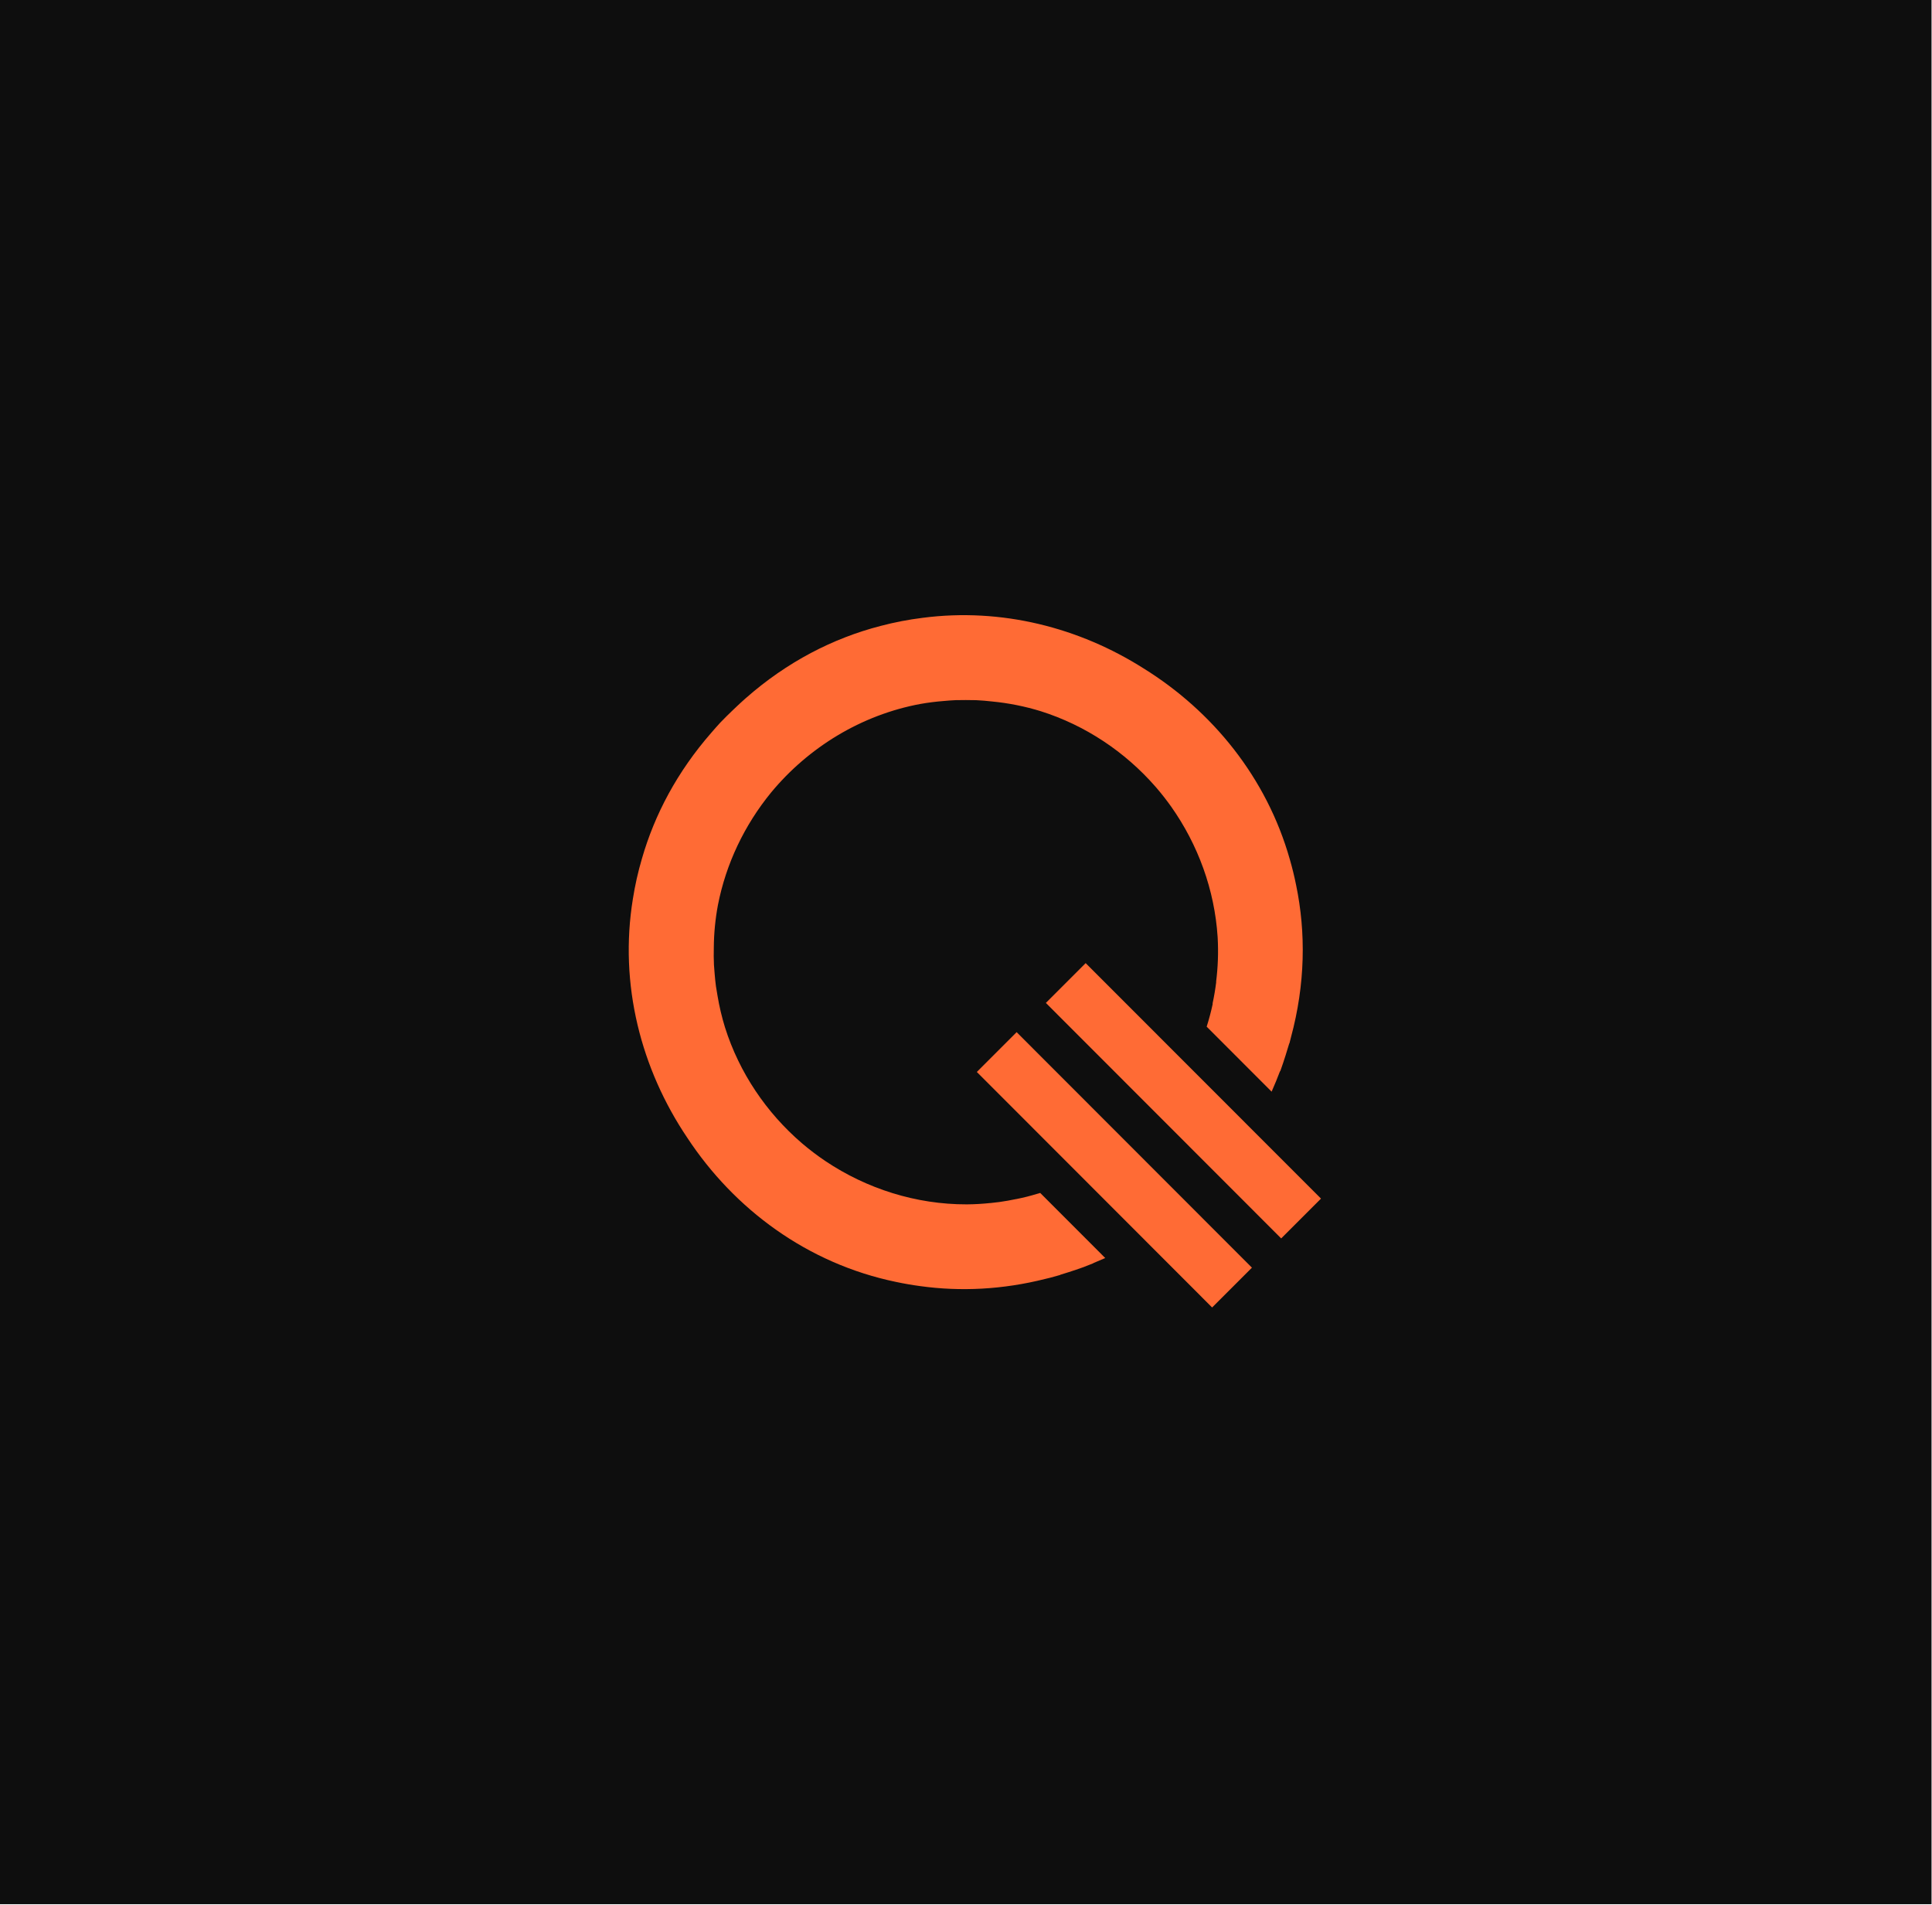
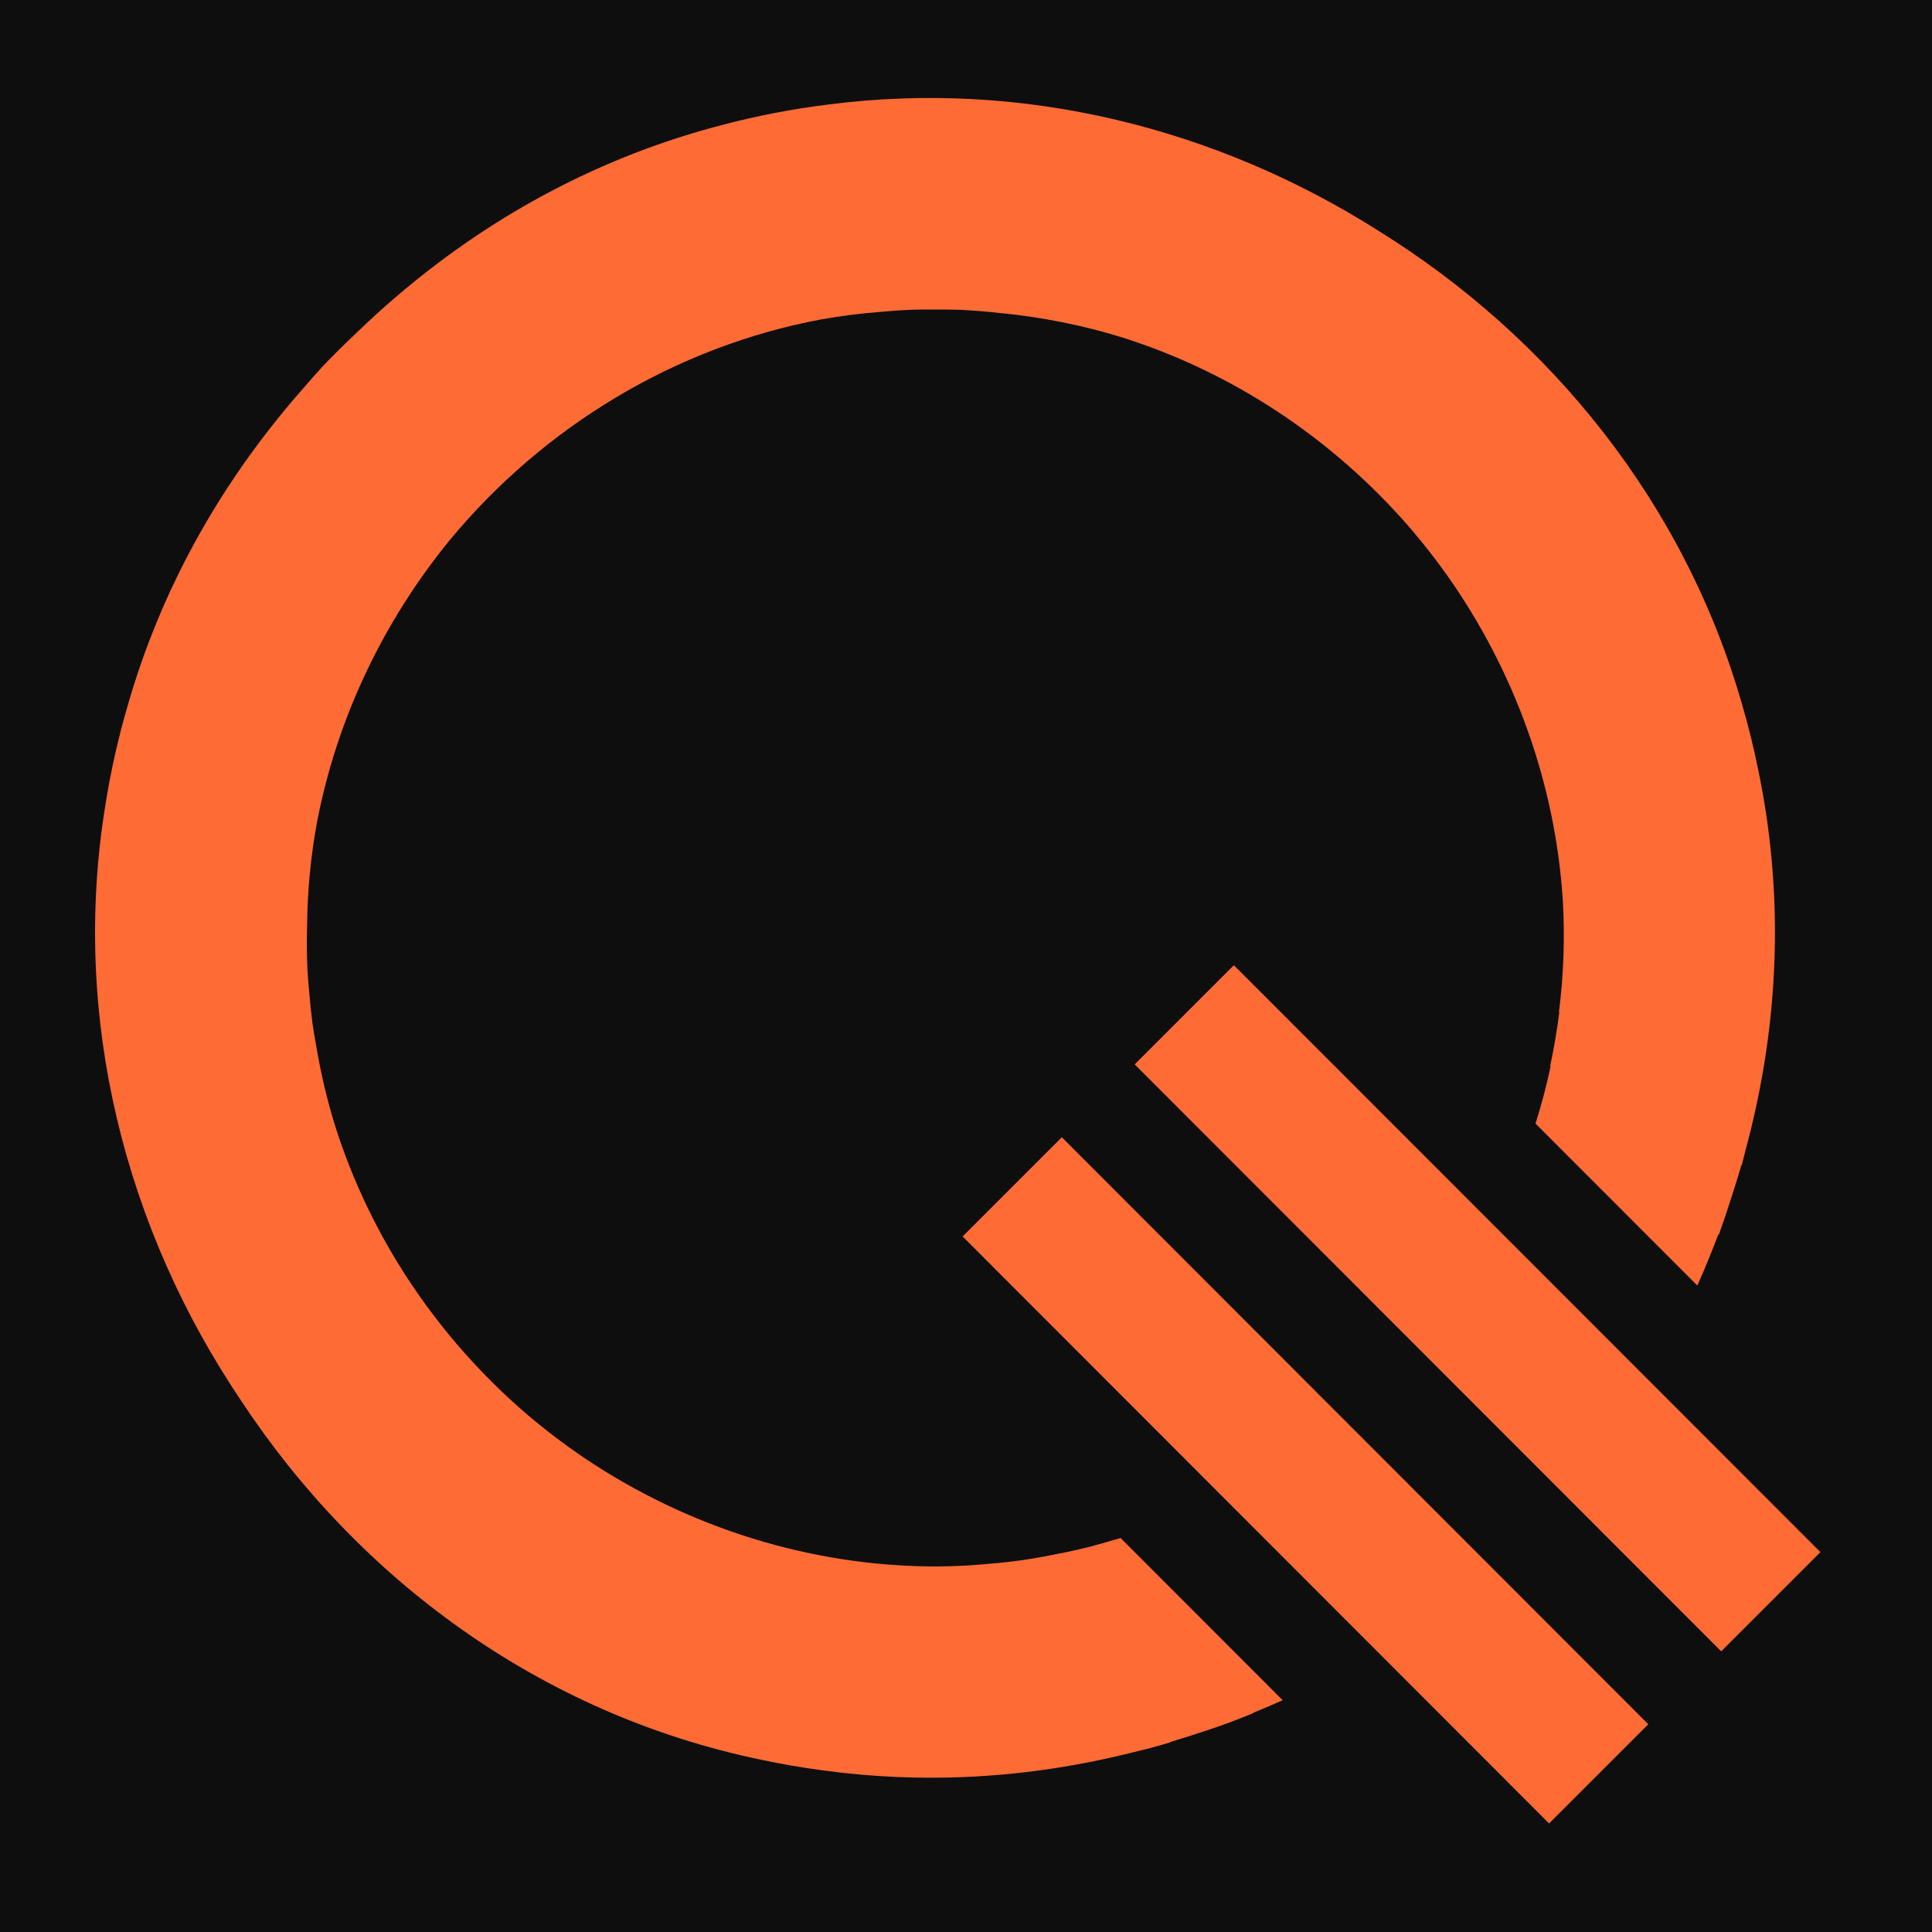
- <svg xmlns="http://www.w3.org/2000/svg" width="2617" height="2580" viewBox="0 0 2617 2580" fill="none">
-   <rect width="2616.37" height="2579.28" fill="#0E0E0E" />
+ <svg xmlns="http://www.w3.org/2000/svg" width="1050" height="1050" viewBox="800 780 1050 1050" fill="none">
+   <rect x="800" y="780" width="1050" height="1050" fill="#0E0E0E" />
  <path d="M1641.89 1771.01L1323.16 1451.99L1377.08 1398.07L1695.81 1717.09L1641.89 1771.01Z" fill="#FF6B35" />
  <path d="M1416.68 1358.47L1470.58 1304.57L1789.36 1623.54L1735.43 1677.47L1416.68 1358.47Z" fill="#FF6B35" />
  <path d="M1755.62 1198.71C1753.26 1186.96 1750.42 1175.39 1747.13 1164.03C1715.73 1053.23 1642.36 963.31 1549.24 905.48C1462 850.08 1356.71 822.94 1249.84 836.85C1230.75 839.21 1211.66 842.86 1192.68 847.87C1128.55 864.44 1066.19 896.35 1010.05 945.83C1009.99 945.88 1009.93 945.93 1009.88 945.98C1009.56 946.26 1009.24 946.55 1008.93 946.83C1008.05 947.61 1007.16 948.4 1006.28 949.2C1005.84 949.6 1005.4 949.99 1004.97 950.39C1004.14 951.15 1003.3 951.91 1002.47 952.67C1001.7 953.37 1000.94 954.08 1000.18 954.79C999.83 955.12 999.47 955.45 999.12 955.78C996.81 957.94 994.52 960.11 992.27 962.29C986.63 967.66 981.04 973.22 975.52 978.96C971.35 983.51 967.29 988.1 963.34 992.72C917.36 1045.38 886.73 1103.29 869.57 1162.89C864.25 1180.95 860.18 1199.11 857.31 1217.29C838.3 1333.49 868.4 1448.35 931.01 1541.19C994.65 1637.8 1093.41 1711.49 1213.74 1736.4C1224.62 1738.72 1235.65 1740.62 1246.83 1742.11C1300.88 1749.56 1357.94 1746.98 1416.29 1732.21C1418.52 1731.69 1420.75 1731.16 1422.98 1730.6V1730.58C1427.37 1729.43 1431.77 1728.22 1436.15 1726.93L1436.01 1726.76C1439.62 1725.68 1443.24 1724.55 1446.86 1723.38C1454 1721.13 1461.17 1718.71 1468.35 1716.1L1468.33 1716.08C1472.59 1714.47 1476.84 1712.81 1481.06 1711.07L1480.92 1710.93C1486.31 1708.74 1491.71 1706.44 1497.11 1704.03L1409.02 1615.86C1407.82 1616.23 1406.63 1616.61 1405.42 1616.96L1405.37 1616.91C1400.59 1618.37 1395.81 1619.71 1391.02 1620.94H1391.01C1386.21 1622.12 1381.39 1623.21 1376.53 1624.19L1376.48 1624.14C1368.87 1625.76 1361.26 1627.1 1353.67 1628.16C1349.55 1628.71 1345.41 1629.2 1341.26 1629.59L1341.22 1629.54C1330.59 1630.66 1320.02 1631.25 1309.54 1631.34C1240.72 1631.48 1174.03 1610.17 1118.08 1572.71C1107.02 1565.27 1096.39 1557.19 1086.25 1548.54C1038.23 1507.29 1001.43 1453.08 982.04 1391.61C977.78 1377.78 974.39 1363.53 971.94 1348.89C971.13 1344.59 970.42 1340.29 969.8 1335.99C969.09 1330.49 968.5 1324.95 968.06 1319.37C967.65 1315.23 967.33 1311.09 967.09 1306.97C966.75 1299.29 966.68 1291.55 966.89 1283.75C967.03 1264.13 968.93 1244.89 972.42 1226.17C983.33 1169.92 1008.54 1117.47 1044.36 1073.63C1095.21 1012.1 1166.94 968.29 1246.8 953.5C1257.17 951.67 1267.71 950.34 1278.41 949.51C1283.84 948.99 1289.25 948.61 1294.64 948.36C1299.13 948.22 1303.64 948.17 1308.18 948.22C1312.89 948.18 1317.58 948.25 1322.25 948.4C1329.45 948.75 1336.68 949.34 1343.94 950.18C1366.68 952.38 1388.61 956.84 1409.58 963.29C1470.1 982.37 1523.71 1018.28 1564.86 1065.24C1565.41 1065.87 1565.96 1066.5 1566.51 1067.14C1566.66 1067.31 1566.8 1067.48 1566.95 1067.65C1573.83 1075.69 1580.35 1084.04 1586.48 1092.68C1622.8 1144.12 1645.25 1205.28 1649.35 1269.27C1649.38 1269.83 1649.42 1270.4 1649.45 1270.96C1650.46 1290.31 1649.79 1310.04 1647.27 1329.97L1647.44 1330.12C1646.23 1339.85 1644.58 1349.61 1642.47 1359.38L1642.72 1359.63C1640.51 1369.98 1637.77 1380.33 1634.51 1390.64L1722.47 1478.67C1726.59 1469.38 1730.39 1460.11 1733.88 1450.85L1734.13 1451.1C1736.77 1443.75 1739.23 1436.43 1741.51 1429.13C1743.24 1423.81 1744.87 1418.51 1746.4 1413.21L1746.57 1413.35C1747.3 1410.58 1748 1407.82 1748.68 1405.06C1768.08 1333.24 1769.07 1263.42 1755.62 1198.68V1198.71Z" fill="#FF6B35" />
</svg>
